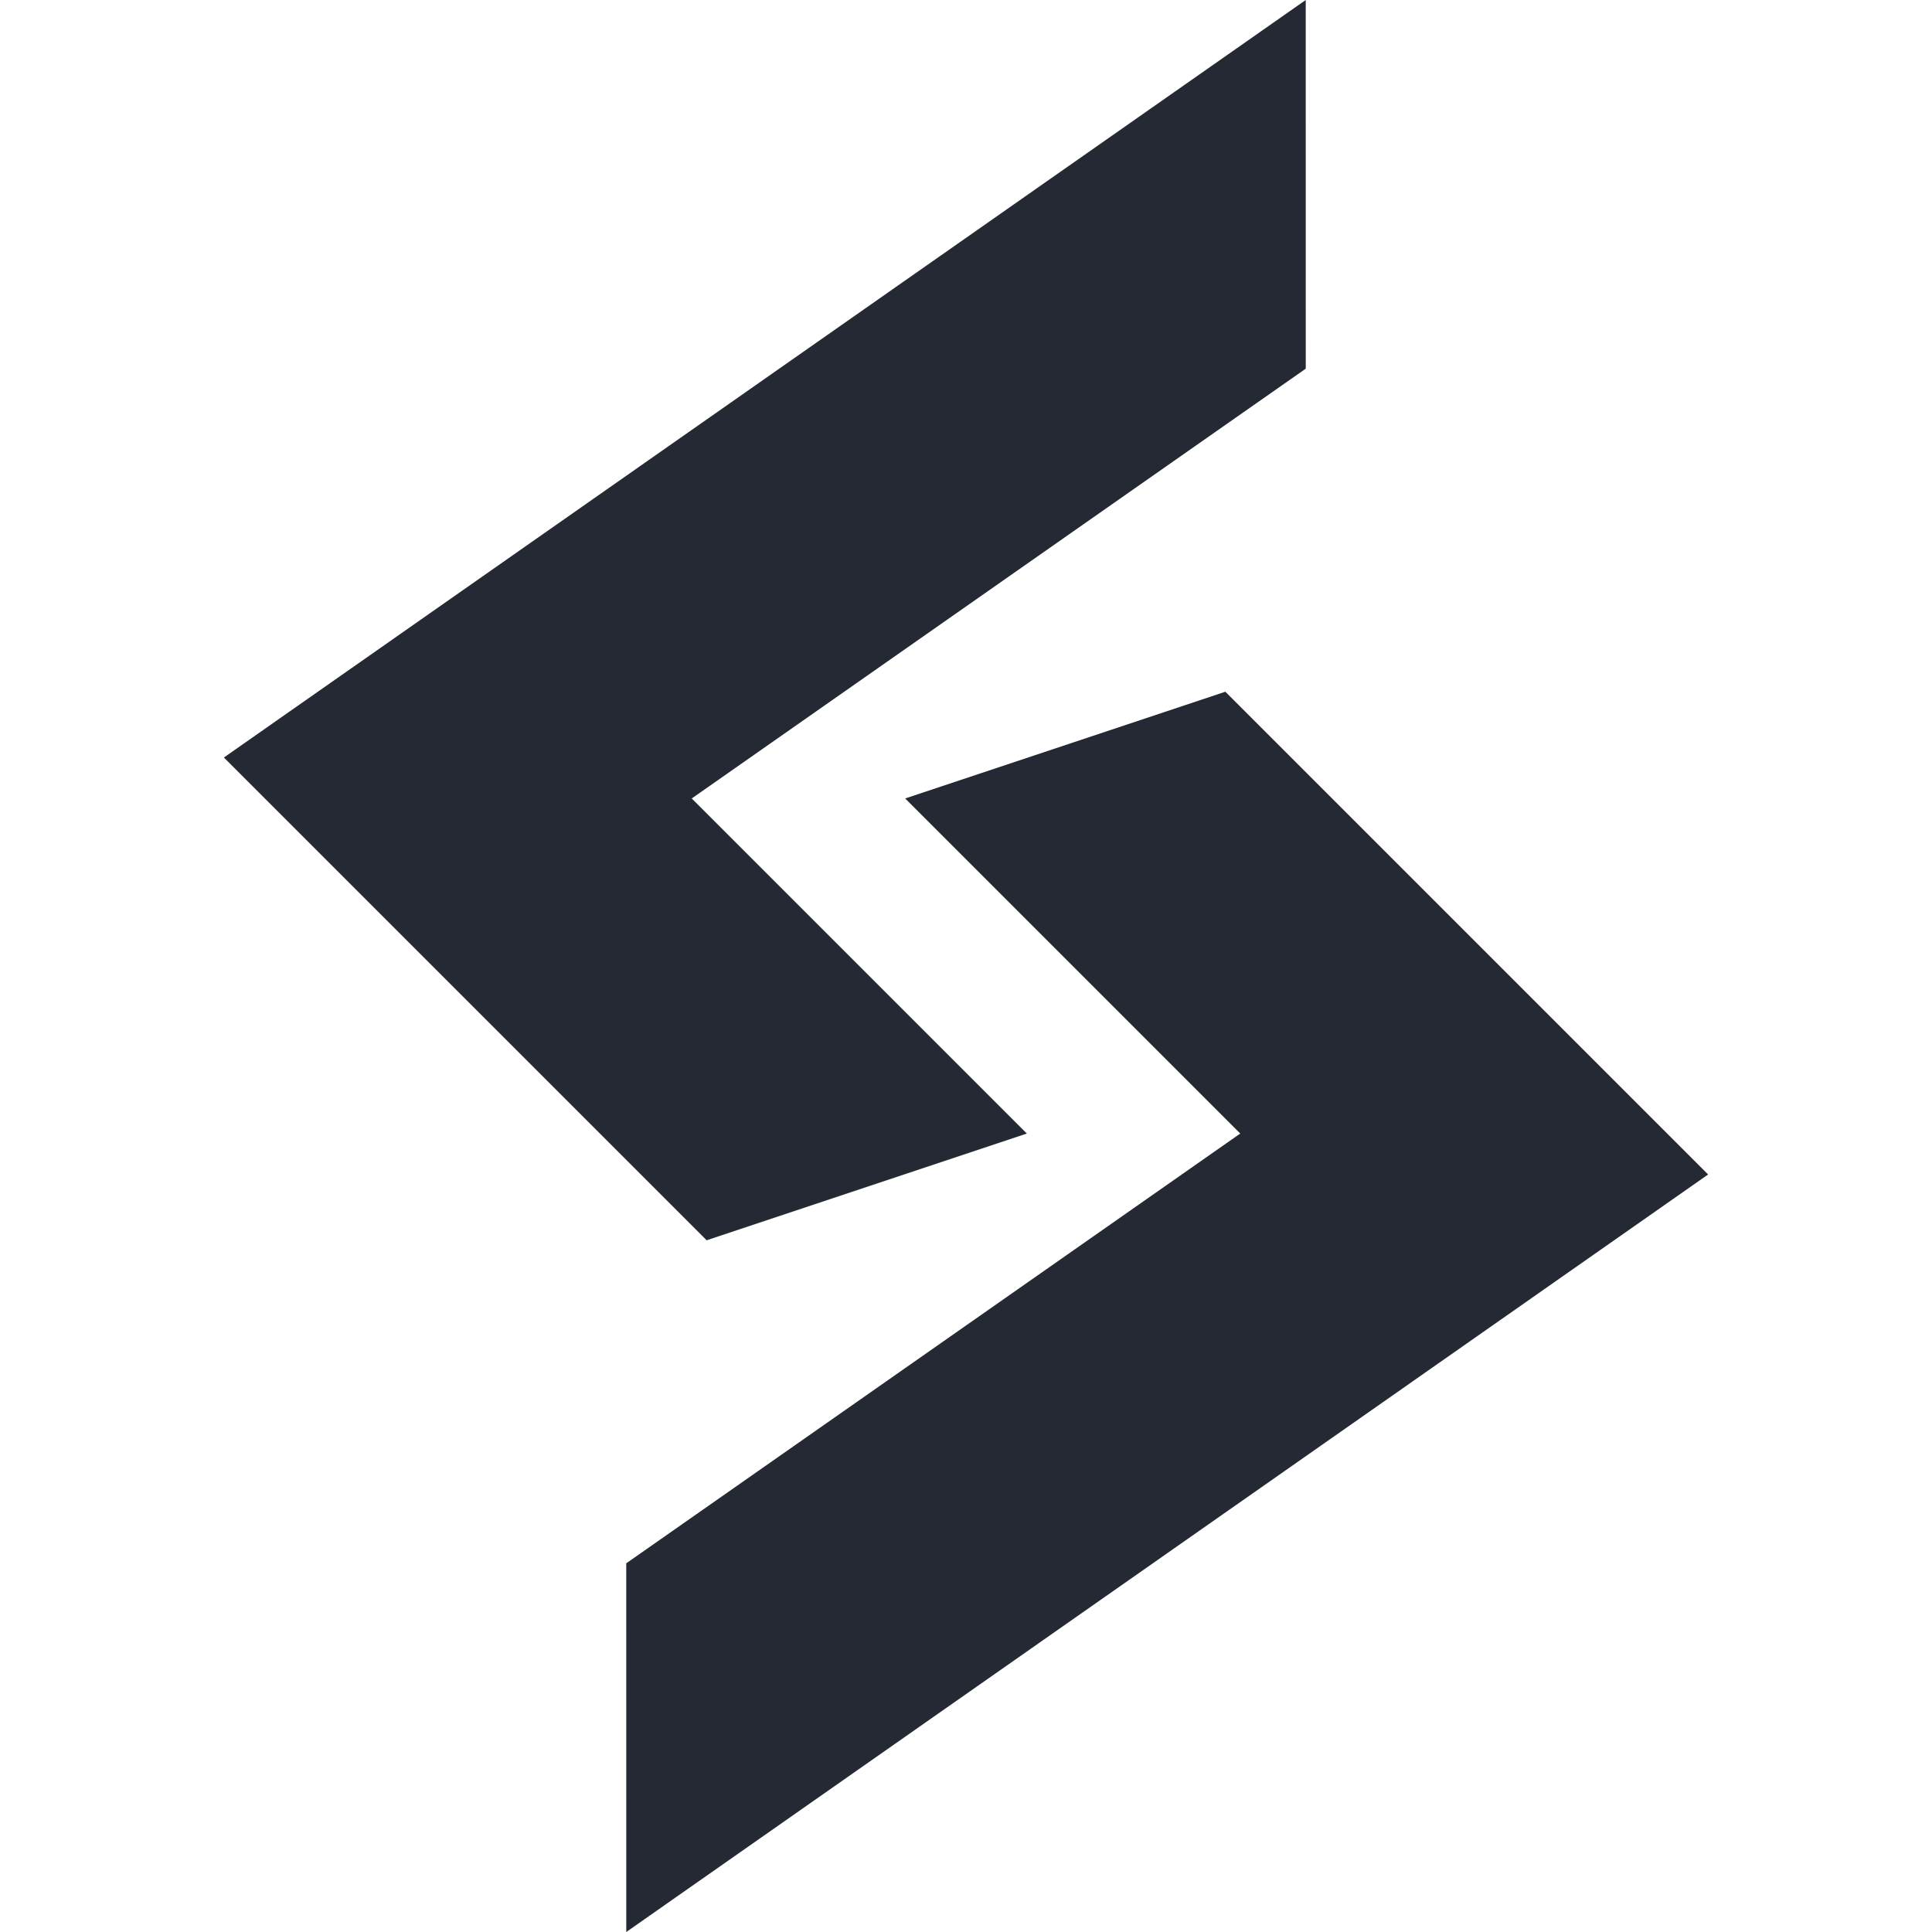
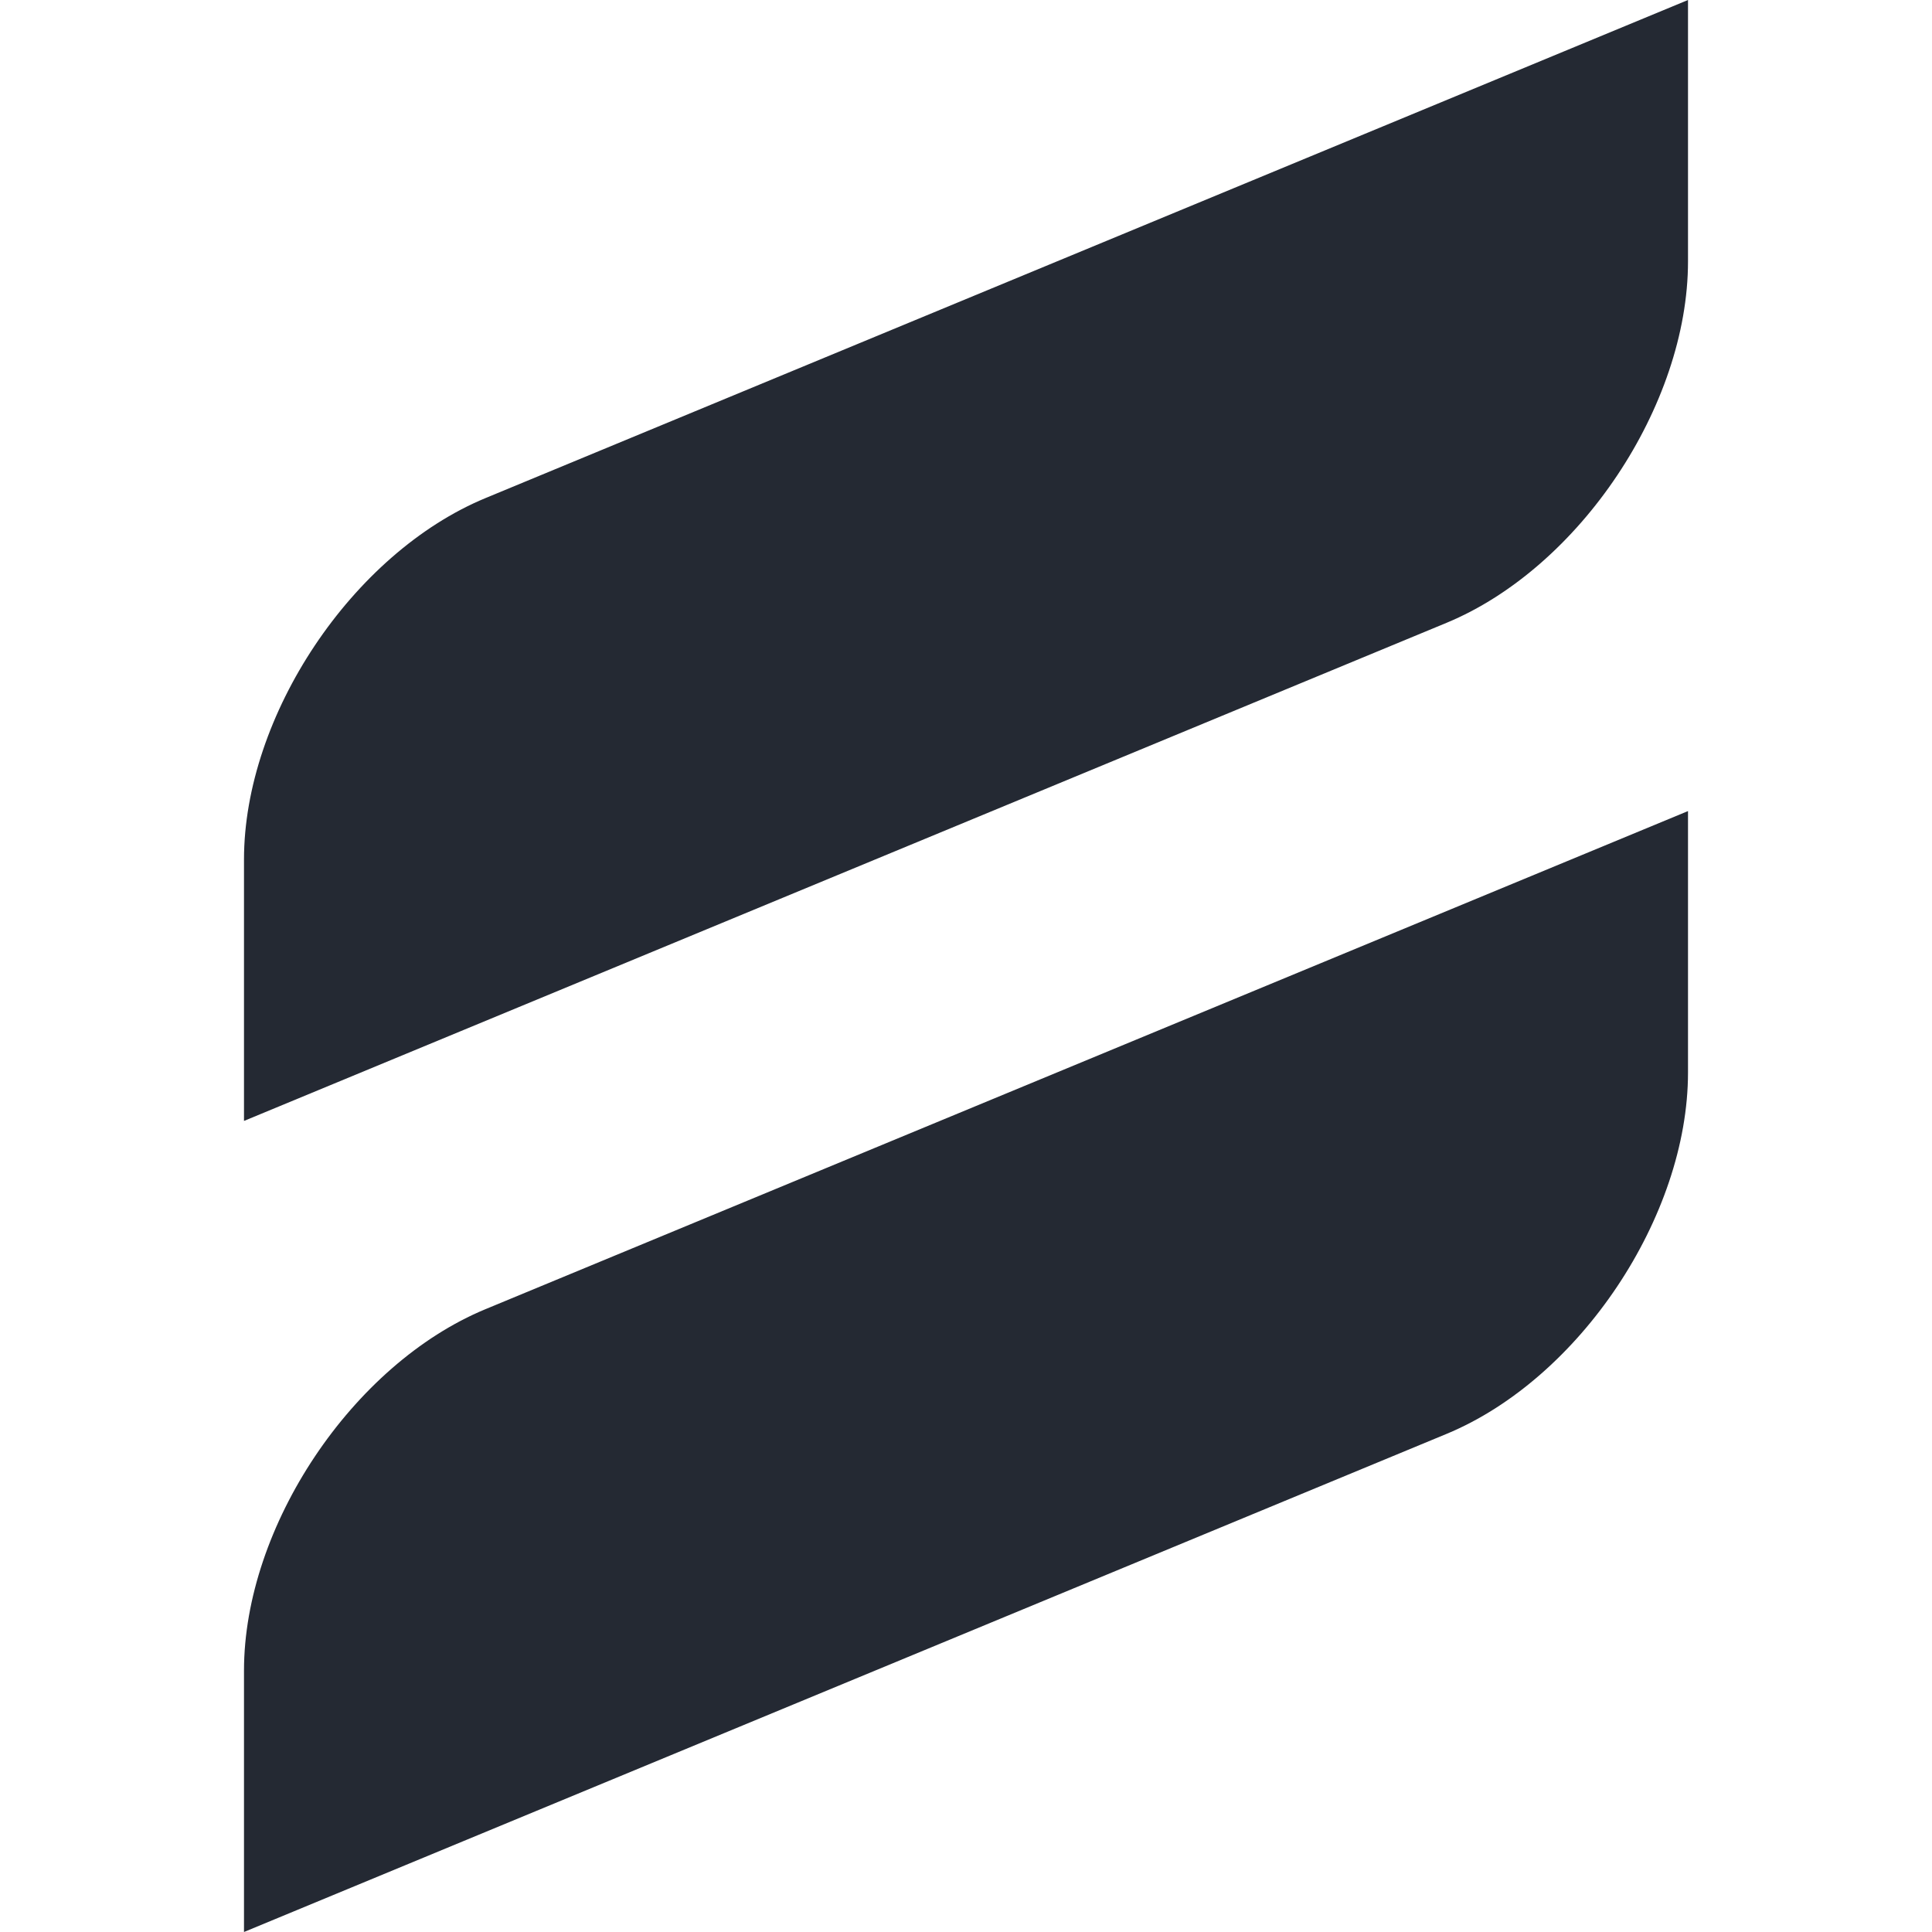
- <svg xmlns="http://www.w3.org/2000/svg" version="1.1" viewBox="0 0 512 512" xml:space="preserve">
+ <svg xmlns="http://www.w3.org/2000/svg" viewBox="0 0 100 100" xml:space="preserve" version="1.1">
  <style>
+     path { fill: #242933 }
    @media (prefers-color-scheme: dark) {
      path { fill: #ebedf2 }
    }
  </style>
-   <path fill="#242933" d="m346.03 0-286.7 200.75 127.94 127.94 84.854-28.285-88.805-88.805 162.72-113.9z" />
-   <path fill="#242933" d="m165.97 512 286.7-200.75-127.94-127.94-84.854 28.285 88.805 88.805-162.72 113.9z" />
+   <path d="m25.129 25.781 62.242-25.781v13.53c0 7.456-5.612 15.854-12.5 18.708l-62.242 25.781v-13.53c0-7.456 5.612-15.854 12.5-18.708z" />
+   <path d="m74.871 74.219-62.242 25.781v-13.53c0-7.456 5.612-15.854 12.5-18.708l62.242-25.781v13.53c0 7.456-5.612 15.854-12.5 18.708z" />
</svg>
